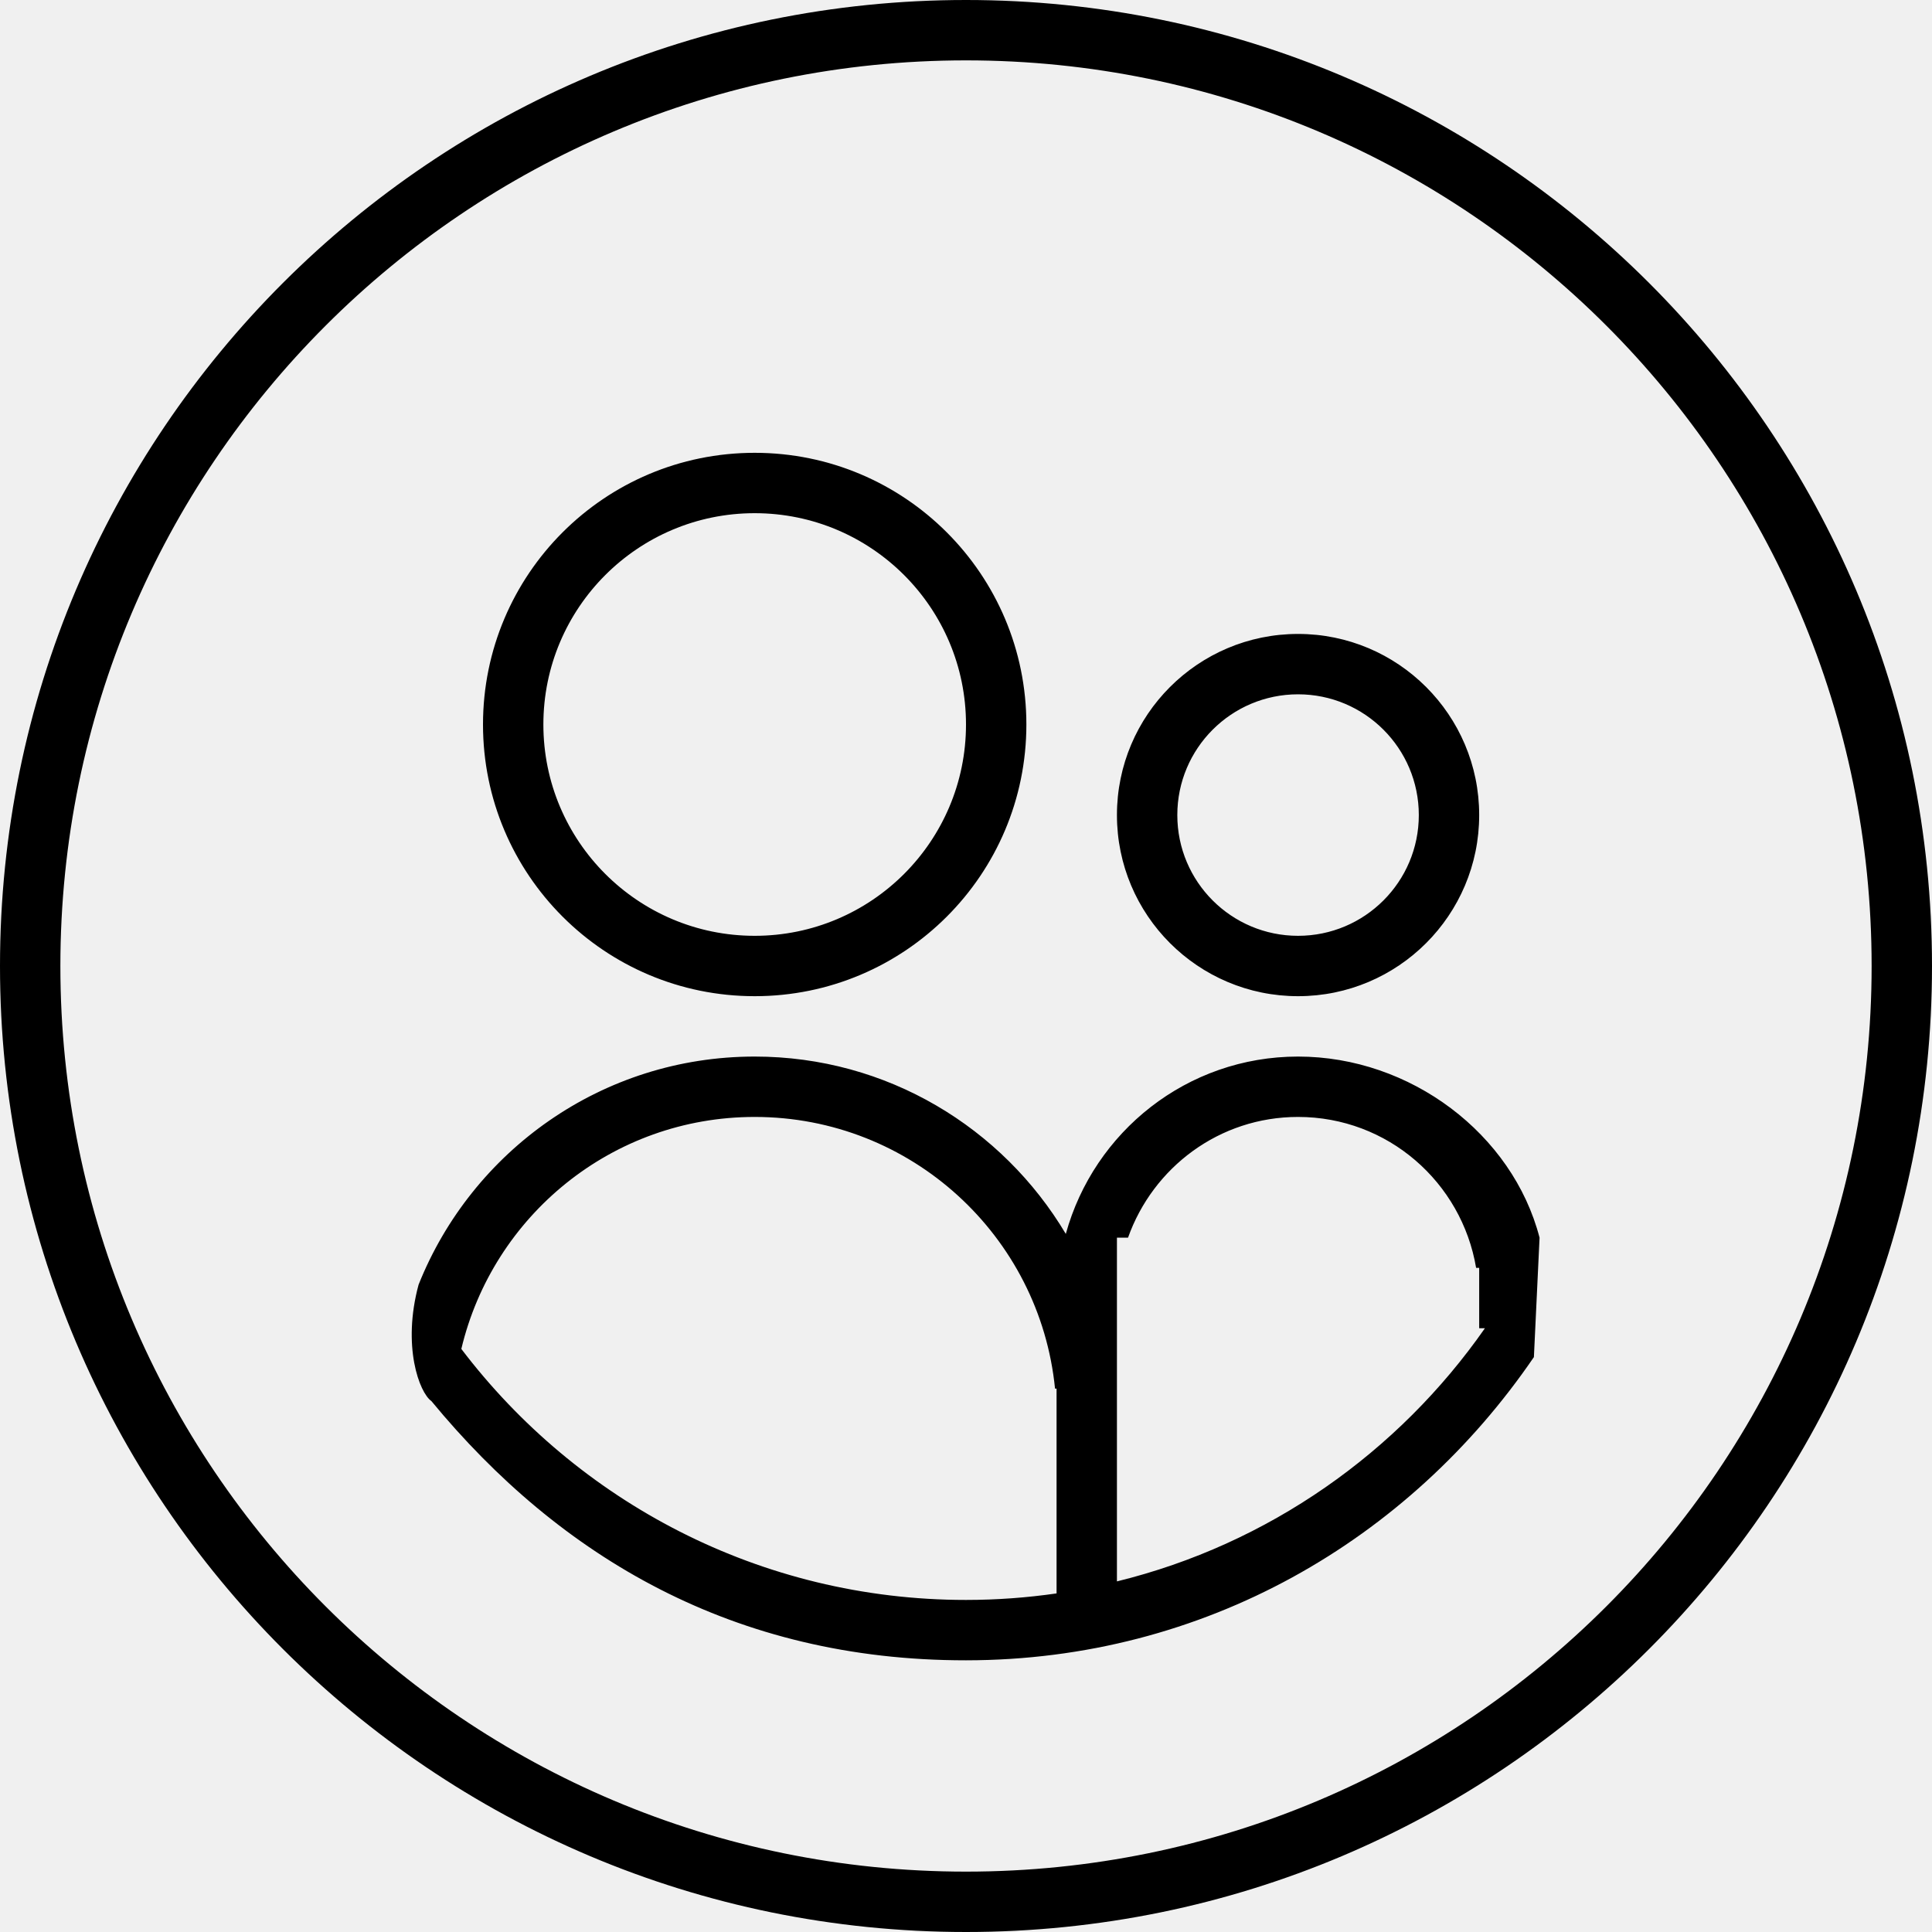
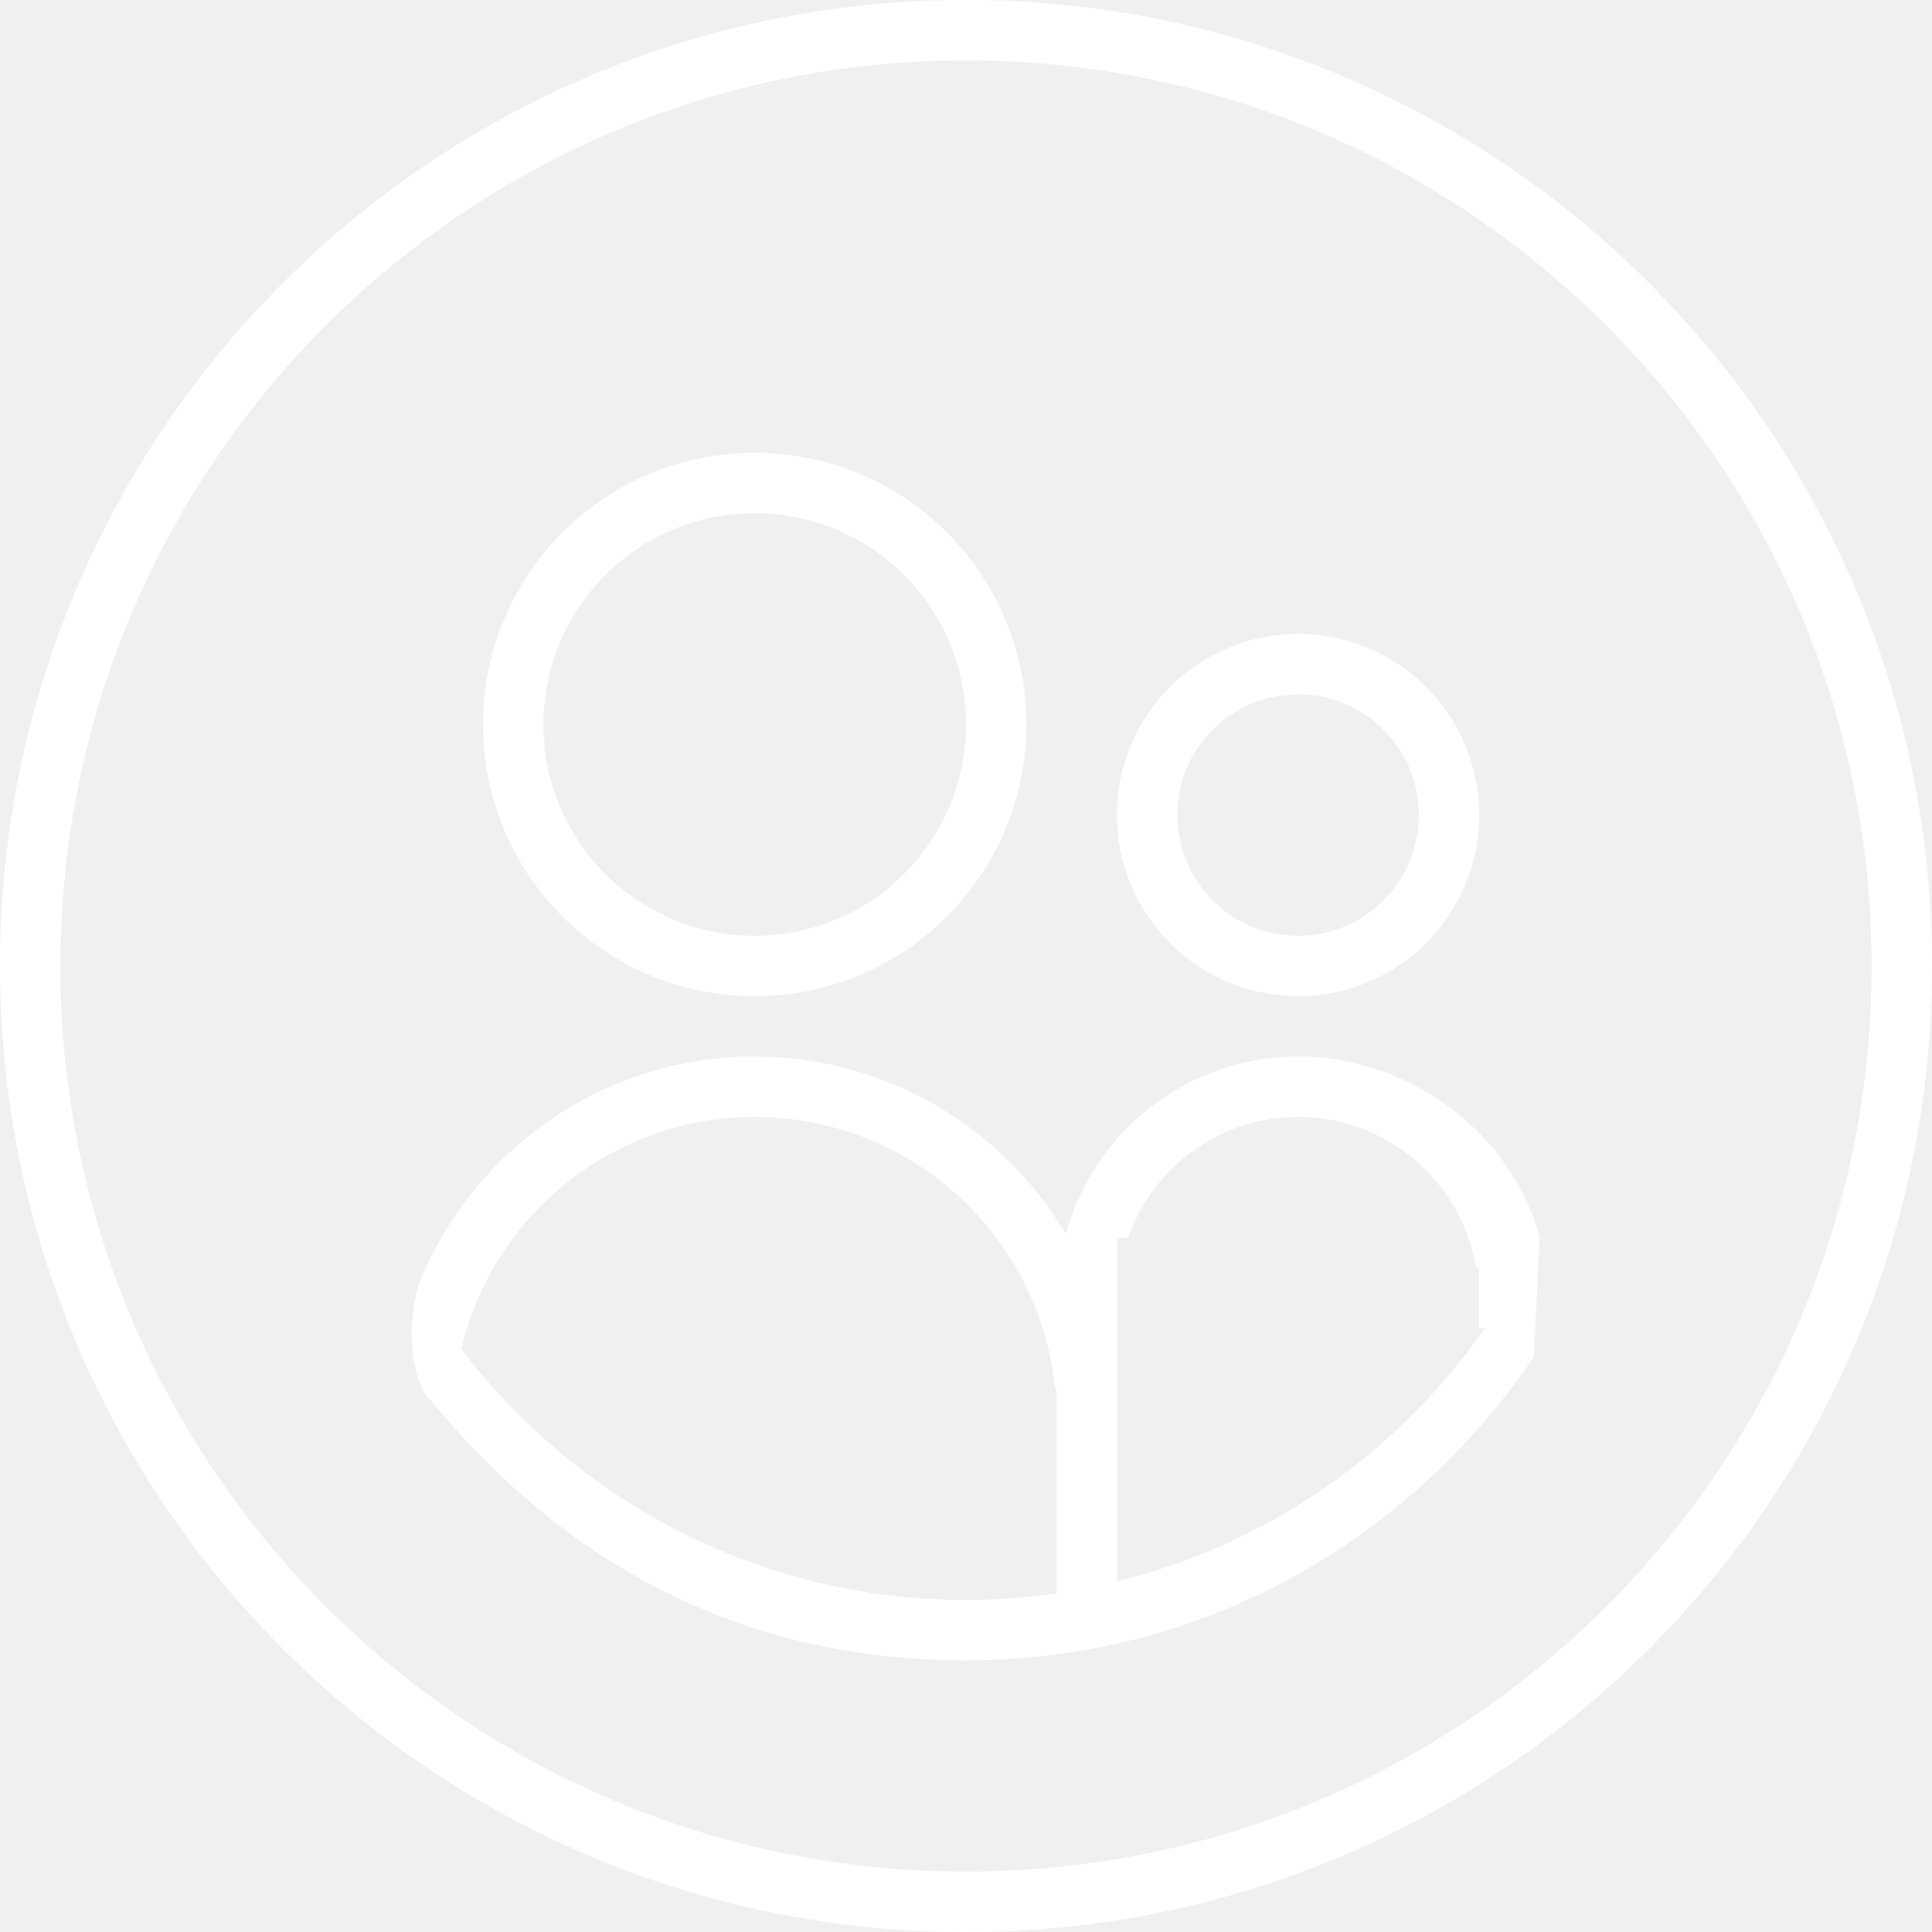
- <svg xmlns="http://www.w3.org/2000/svg" version="1.1" id="Layer_1" x="0px" y="0px" width="144px" height="144px" viewBox="0 0 144 144" enable-background="new 0 0 144 144" xml:space="preserve">
-   <path d="M72,54c0,8.699-7.051,15.75-15.75,15.75S40.5,62.699,40.5,54s7.051-15.75,15.75-15.75S72,45.301,72,54 M76.5,54  c0-11.186-9.065-20.25-20.25-20.25C45.064,33.75,36,42.814,36,54s9.064,20.25,20.25,20.25C67.435,74.25,76.5,65.186,76.5,54   M105.75,60.75c0,4.971-4.03,9-9,9c-4.971,0-9-4.029-9-9c0-4.97,4.029-9,9-9C101.72,51.75,105.75,55.78,105.75,60.75 M110.25,60.75  c0-7.454-6.047-13.5-13.5-13.5s-13.5,6.046-13.5,13.5s6.047,13.5,13.5,13.5S110.25,68.204,110.25,60.75 M110.677,99  c-6.465,9.257-16.137,16.098-27.427,18.868V92.25h0.826c1.858-5.232,6.803-9,12.674-9c6.688,0,12.197,4.871,13.271,11.25h0.229V99  H110.677z M78.75,118.764c-2.202,0.317-4.456,0.486-6.75,0.486c-15.363,0-28.988-7.352-37.615-18.708  C36.738,90.628,45.621,83.25,56.25,83.25c11.669,0,21.256,8.881,22.386,20.25h0.114V118.764z M114.328,101.15l0.422-8.9  c-2.008-7.738-9.628-13.5-18-13.5c-8.279,0-15.214,5.607-17.311,13.219C74.729,84.062,66.121,78.75,56.25,78.75  c-11.374,0-21.078,7.044-25.051,17.002c-1.24,4.577,0.052,8.047,0.958,8.68C41.747,116.068,54.72,123.759,72,123.75  C89.767,123.741,105.01,114.79,114.328,101.15 M139.5,72.002c0,37.277-30.221,67.498-67.5,67.498c-37.278,0-67.5-30.221-67.5-67.498  C4.5,34.723,34.722,4.5,72,4.5C109.279,4.5,139.5,34.723,139.5,72.002 M144,72c0-39.764-32.236-72-72-72S0,32.236,0,72  s32.236,72,72,72S144,111.764,144,72" />
+ <svg xmlns="http://www.w3.org/2000/svg" version="1.1" x="0" y="0" viewBox="0 0 144 144" enable-background="new 0 0 144 144" xml:space="preserve">
+   <path fill="#ffffff" d="M72,54c0,8.699-7.051,15.75-15.75,15.75S40.5,62.699,40.5,54s7.051-15.75,15.75-15.75S72,45.301,72,54 M76.5,54 c0-11.186-9.065-20.25-20.25-20.25C45.064,33.75,36,42.814,36,54s9.064,20.25,20.25,20.25C67.435,74.25,76.5,65.186,76.5,54 M105.75,60.75c0,4.971-4.03,9-9,9c-4.971,0-9-4.029-9-9c0-4.97,4.029-9,9-9C101.72,51.75,105.75,55.78,105.75,60.75 M110.25,60.75 c0-7.454-6.047-13.5-13.5-13.5s-13.5,6.046-13.5,13.5s6.047,13.5,13.5,13.5S110.25,68.204,110.25,60.75 M110.677,99 c-6.465,9.257-16.137,16.098-27.427,18.868V92.25h0.826c1.858-5.232,6.803-9,12.674-9c6.688,0,12.197,4.871,13.271,11.25h0.229V99 H110.677z M78.75,118.764c-2.202,0.317-4.456,0.486-6.75,0.486c-15.363,0-28.988-7.352-37.615-18.708 C36.738,90.628,45.621,83.25,56.25,83.25c11.669,0,21.256,8.881,22.386,20.25h0.114V118.764z M114.328,101.15l0.422-8.9 c-2.008-7.738-9.628-13.5-18-13.5c-8.279,0-15.214,5.607-17.311,13.219C74.729,84.062,66.121,78.75,56.25,78.75 c-11.374,0-21.078,7.044-25.051,17.002c-1.24,4.577,0.052,8.047,0.958,8.68C41.747,116.068,54.72,123.759,72,123.75 C89.767,123.741,105.01,114.79,114.328,101.15 M139.5,72.002c0,37.277-30.221,67.498-67.5,67.498c-37.278,0-67.5-30.221-67.5-67.498 C4.5,34.723,34.722,4.5,72,4.5C109.279,4.5,139.5,34.723,139.5,72.002 M144,72c0-39.764-32.236-72-72-72S0,32.236,0,72 s32.236,72,72,72S144,111.764,144,72" />
</svg>
